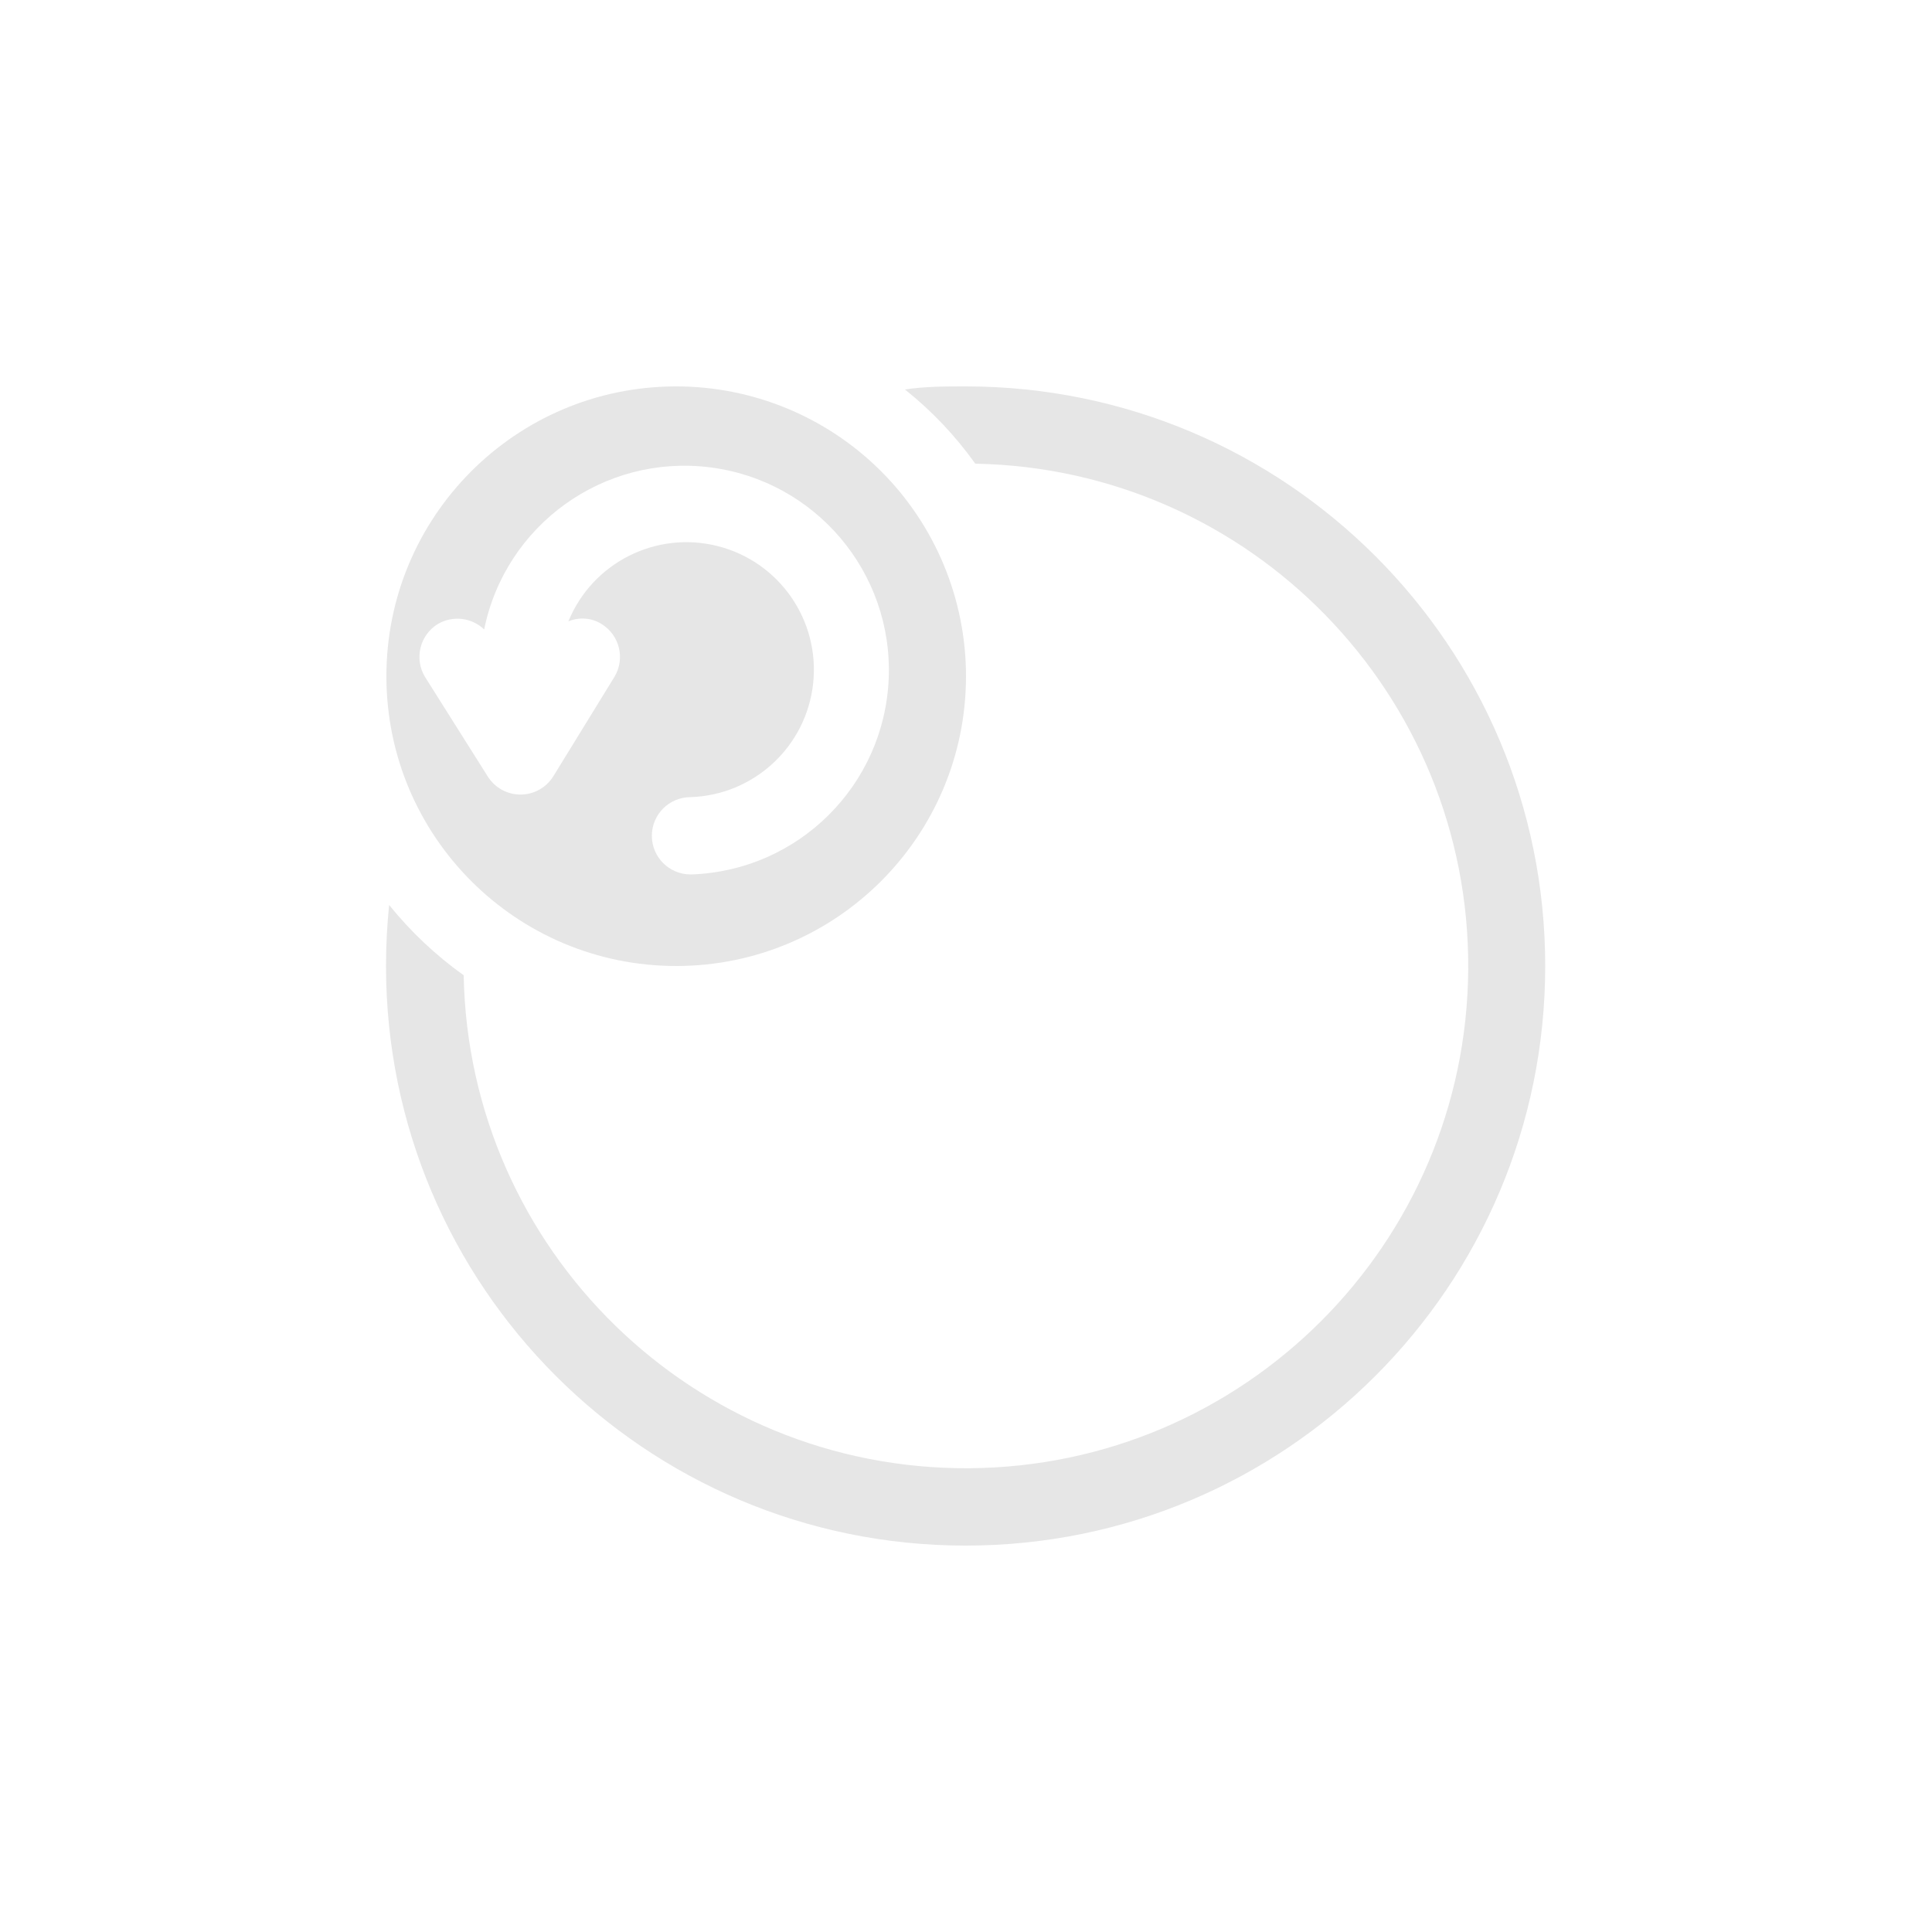
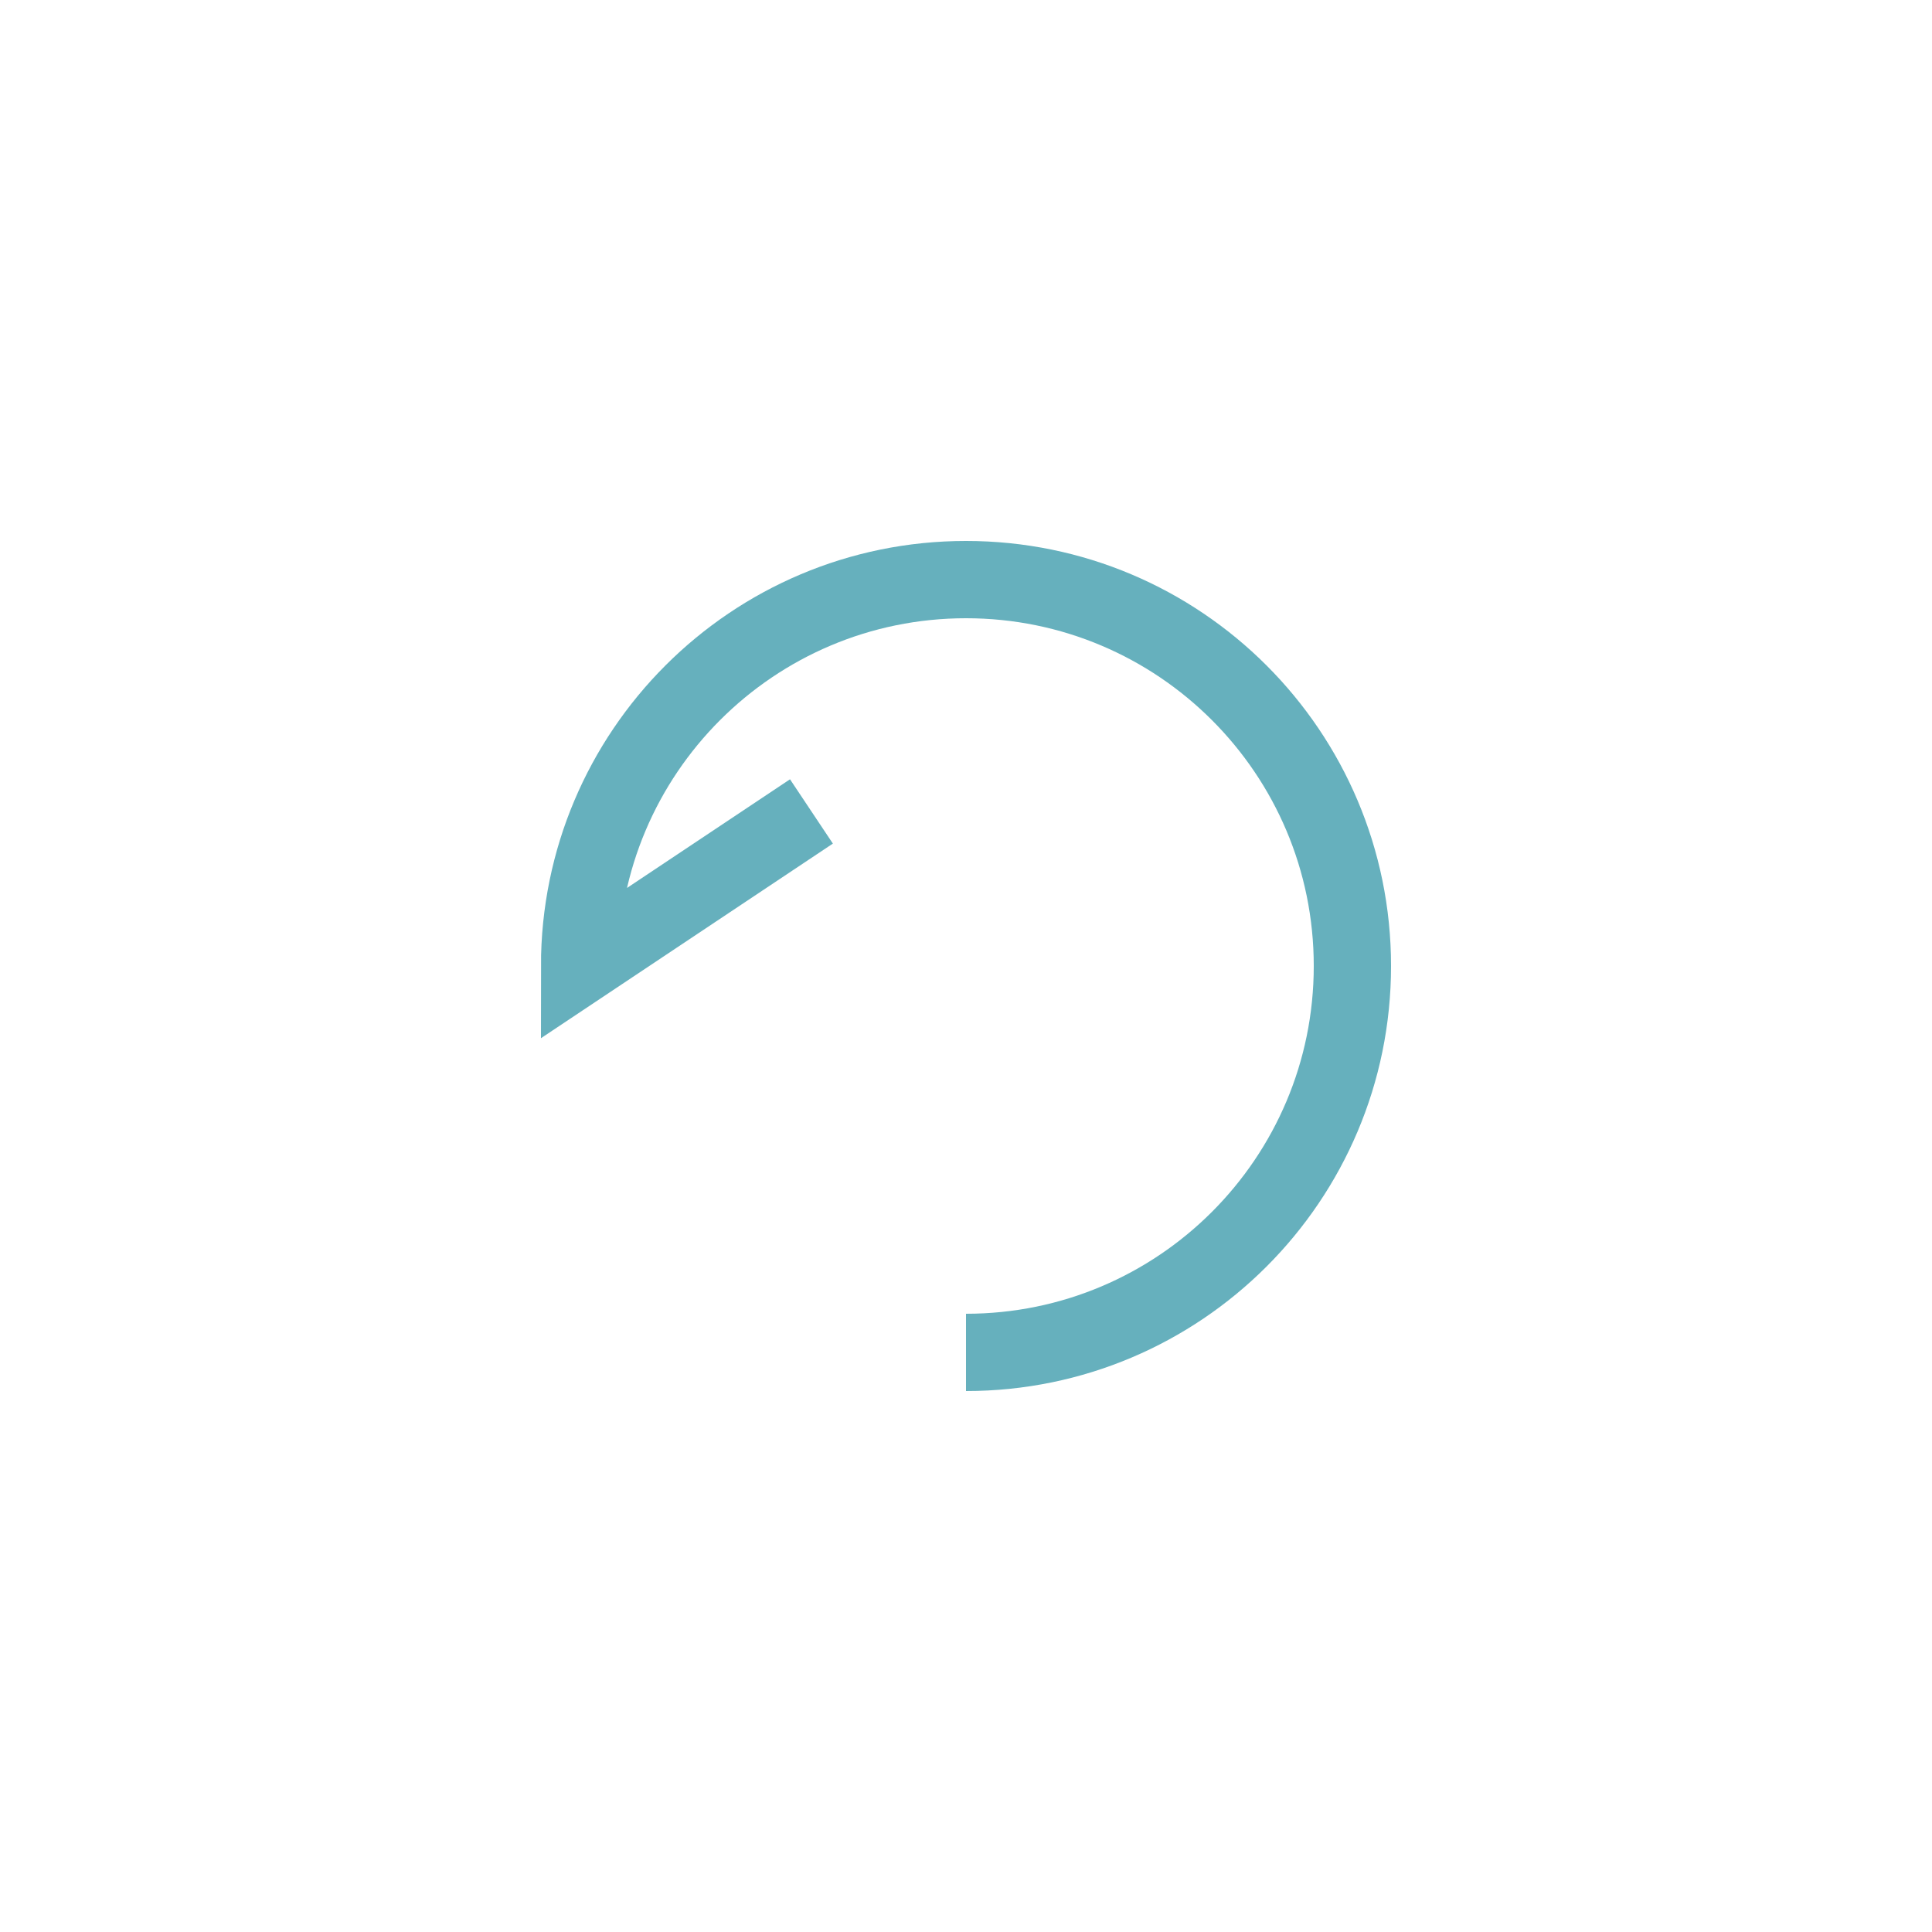
<svg xmlns="http://www.w3.org/2000/svg" id="Layer_2" data-name="Layer 2" viewBox="0 0 50 50">
  <defs>
-     <style>.cls-1{fill:#e6e6e6;}</style>
+     <style>.cls-1{fill:none;stroke:#66b0bd;stroke-miterlimit:10;stroke-width:2px;}</style>
  </defs>
-   <path class="cls-1" d="M17.48,10A7.5,7.5,0,1,0,25,17.5,7.5,7.5,0,0,0,17.48,10Zm.39,12.63h0a1,1,0,0,1,0-2,3.3,3.3,0,1,0-3.16-4.55.94.94,0,0,1,.86.07,1,1,0,0,1,.33,1.37l-1.58,2.57a1,1,0,0,1-1.7,0L11,17.52a1,1,0,0,1,.33-1.37,1,1,0,0,1,1.2.14,5.29,5.29,0,1,1,5.37,6.34Z" />
-   <path class="cls-1" d="M25,10c-.53,0-1.06,0-1.58.08A9.5,9.5,0,0,1,25.24,12,13,13,0,1,1,12,25.24a9.79,9.79,0,0,1-1.93-1.82c-.05.52-.08,1-.08,1.58A15,15,0,1,0,25,10Z" />
+   <path class="cls-1" d="M25,35A10,10,0,1,0,15,25l6-4" />
</svg>
